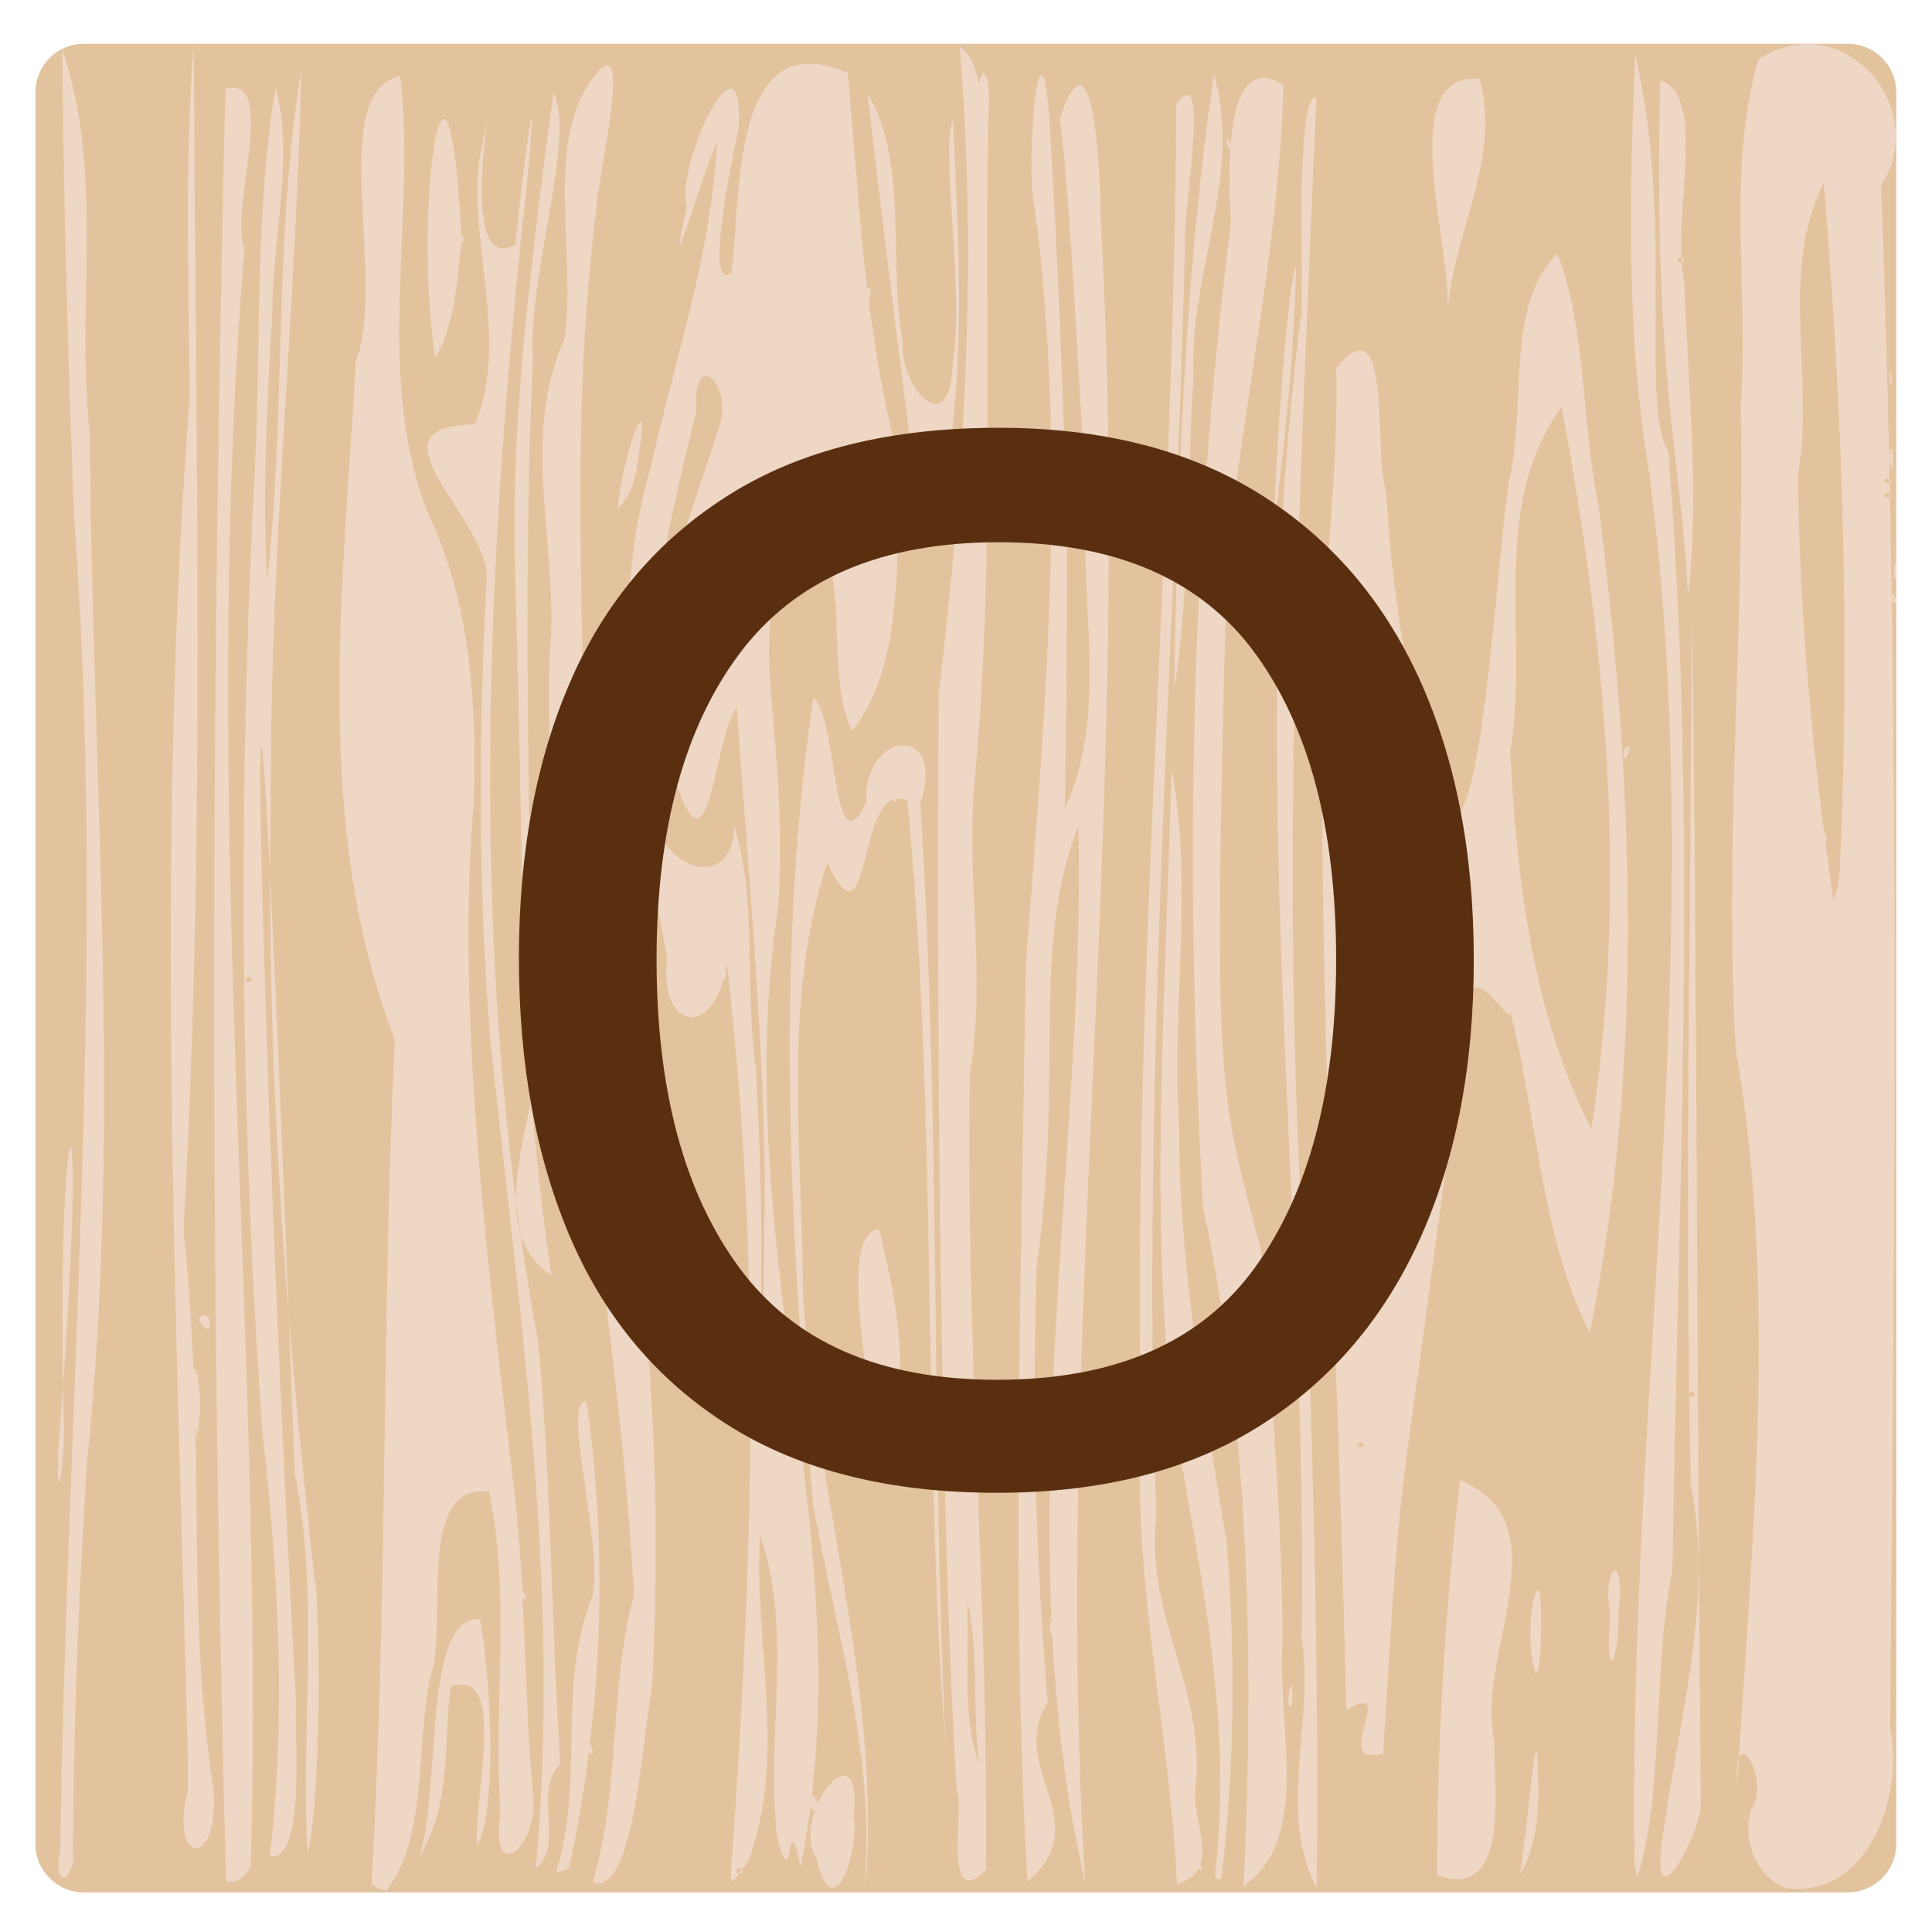
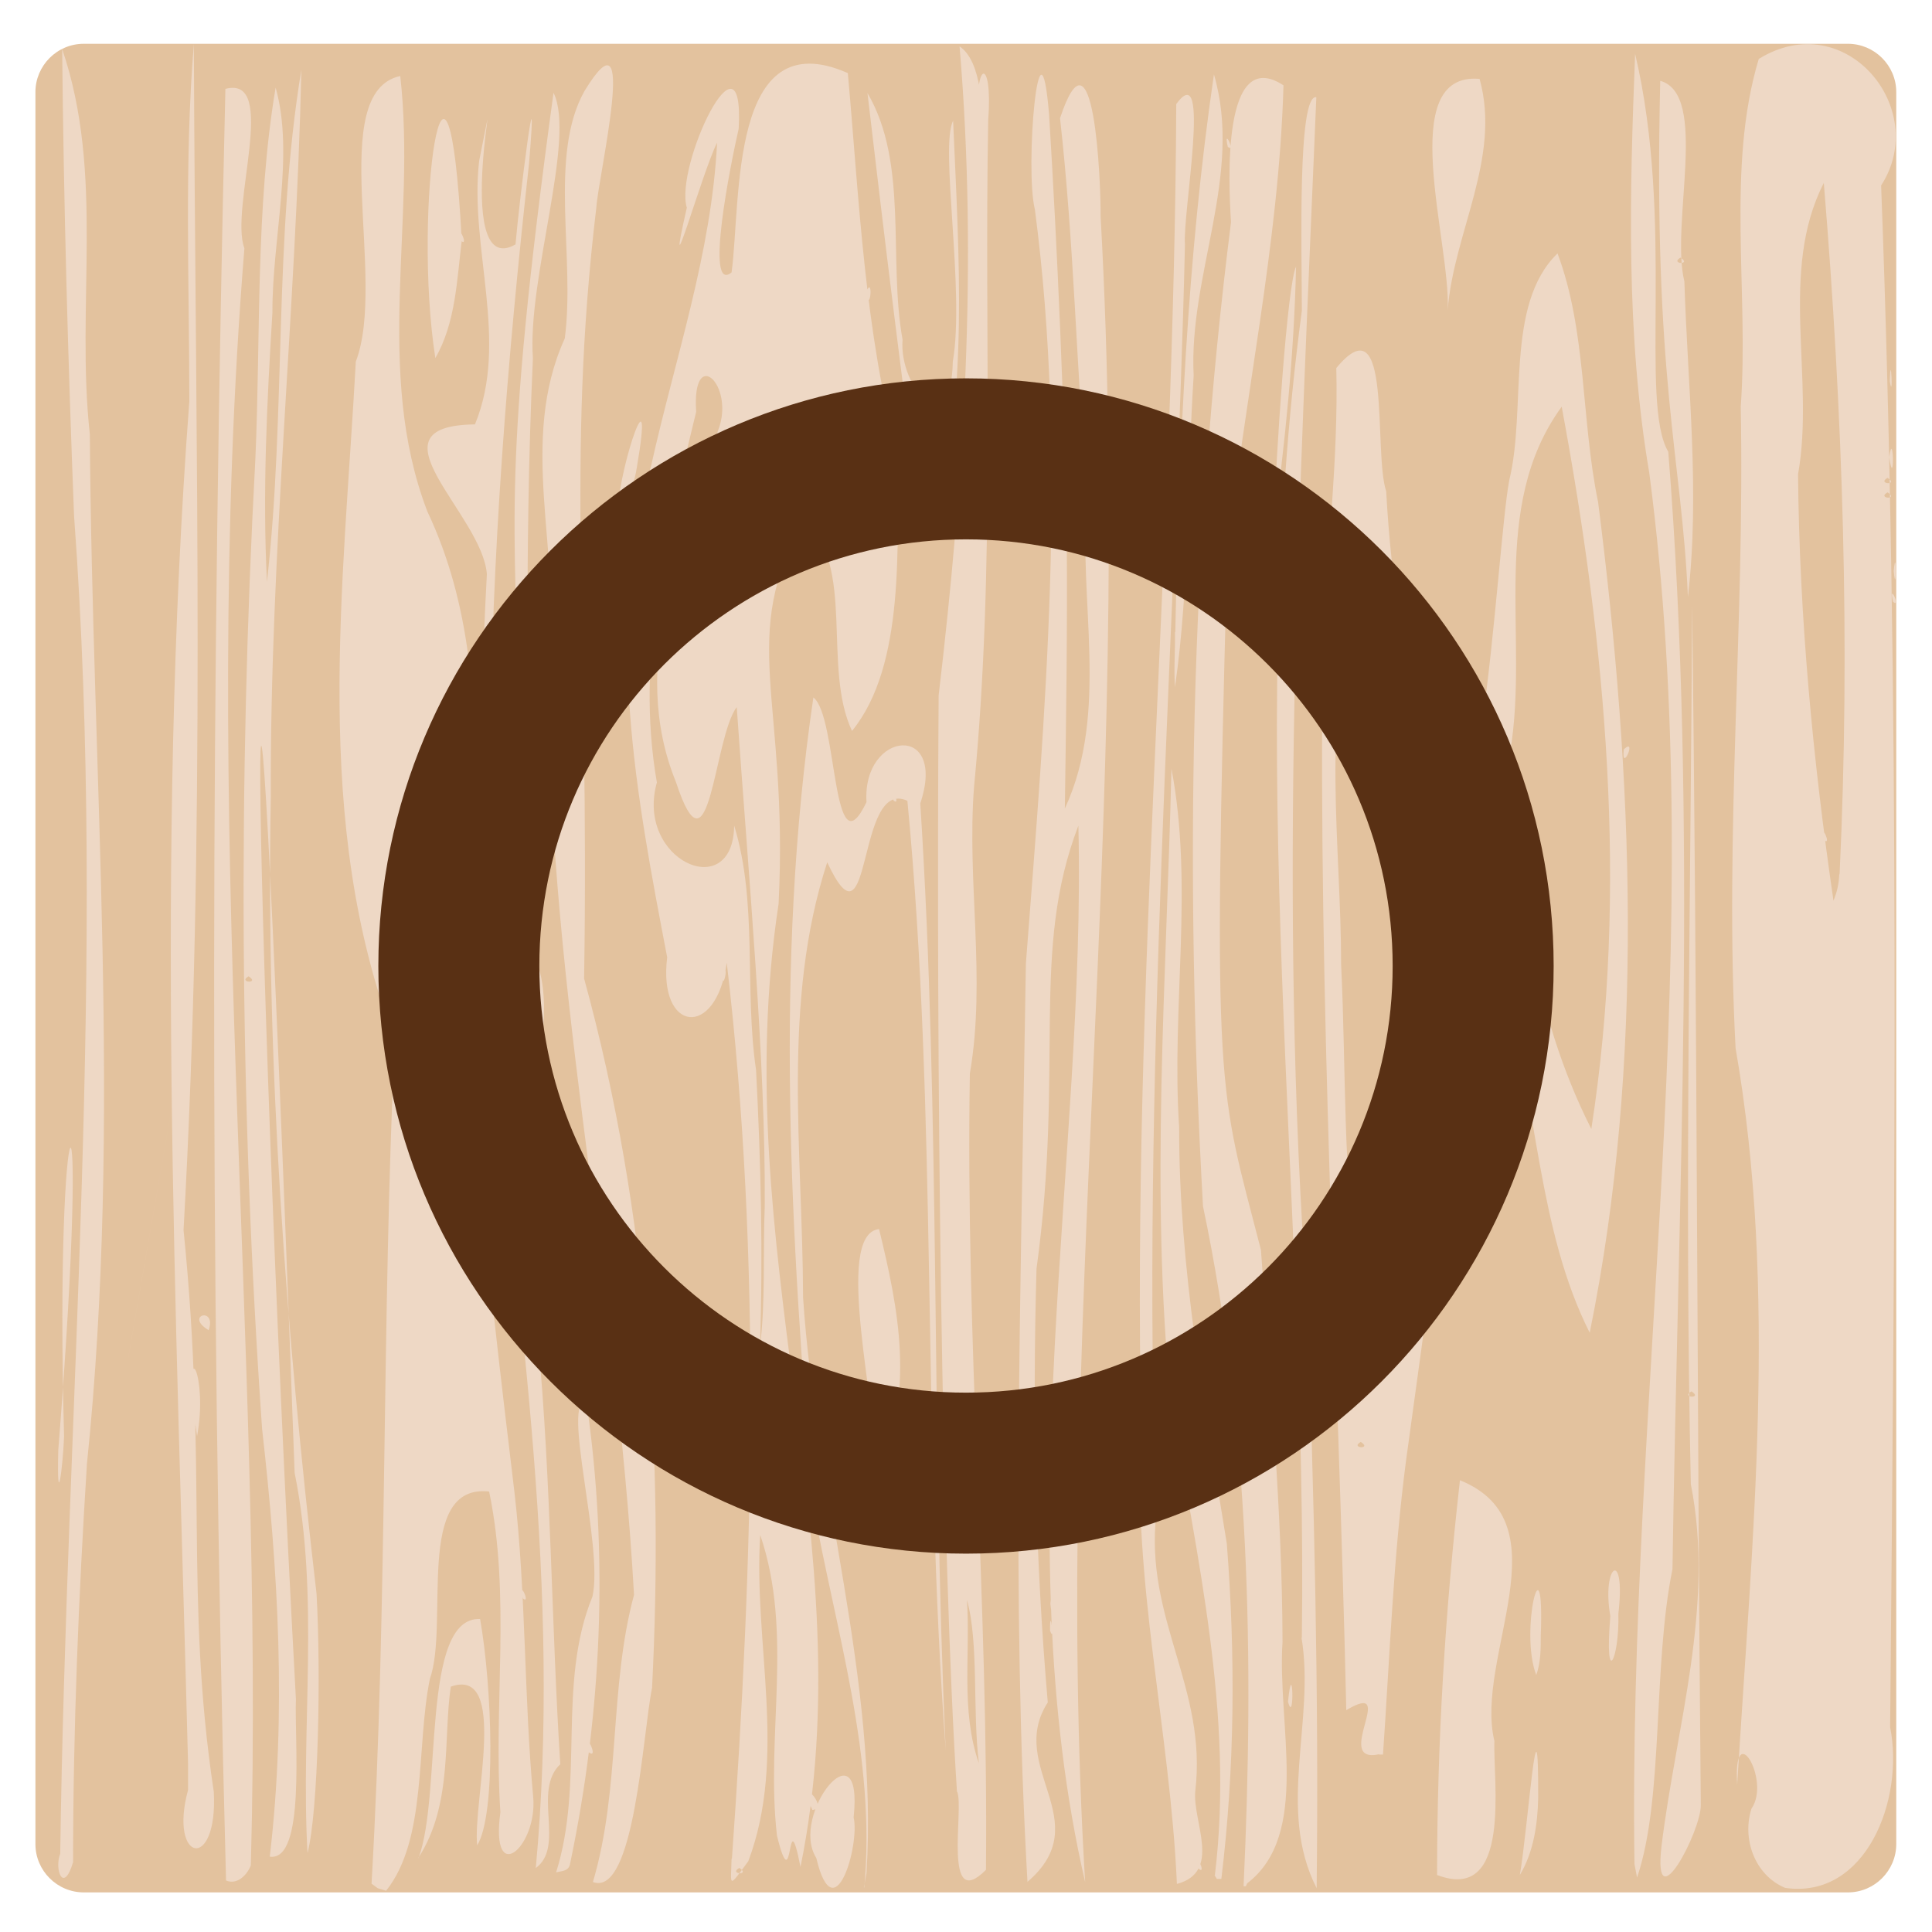
- <svg xmlns="http://www.w3.org/2000/svg" id="Layer_1" data-name="Layer 1" version="1.1" viewBox="0 0 600 600">
+ <svg xmlns="http://www.w3.org/2000/svg" version="1.1" viewBox="0 0 600 600">
  <defs>
    <style>
      .cls-1 {
        fill: #e3c29e;
      }

      .cls-1, .cls-2 {
        stroke-width: 0px;
      }

      .cls-2 {
        fill: #eed8c5;
      }

-       .cls-3, .cls-4 {
-         isolation: isolate;
-       }
- 
-       .cls-4 {
-         fill: #5a2f10;
-         font-family: Futura-Medium, Futura;
-         font-size: 450px;
-         font-weight: 500;
+       .cls-3 {
+         fill: none;
+         stroke: #593014;
+         stroke-miterlimit: 10;
+         stroke-width: 50px;
      }
    </style>
  </defs>
-   <g id="Layer_1-2" data-name="Layer 1-2">
-     <g>
-       <path class="cls-1" d="M11,300.6V28.6c0-8.2,6.7-15,15-15h547.9c8.2,0,15,6.7,15,15v544.1c0,8.2-6.7,15-15,15H26c-8.2,0-15-6.7-15-15v-272h0Z" />
-       <path class="cls-2" d="M18.7,575.8c1.9-138.5,14.5-277.1,4.3-415.6-1.9-48.8-3.2-96.1-3.7-145,13.3,39.1,4.2,79.4,8.6,119.7.7,106.6,10.1,213.4-.9,319.7-2.6,41.2-4.3,82.4-4.3,123.7-3,10.1-5.9,2.2-4-2.6h0ZM58.4,547.6c-3.6-140.9-10.2-282.2.4-423,0-37-1.6-74.1,1.4-111,.5,129.9,3.7,245.2-3.2,368.4,7.5,74,.3,114.2,9.4,174.5,1.3,24.9-14.1,21.9-8-.6v-8.2h0ZM70.2,584c-5.3-198.7-4.5-373.5-.2-556.4,16.7-4.4,1.2,37.1,5.9,49.5-14.2,175.4,6.4,339.5,2,502.2-1.1,2.9-4.2,6.2-7.7,4.7h0ZM83.8,576.4c5.2-44.2,2.6-88.6-2.4-132.6-7-100.3-7.5-200.9-2.1-301.2,1.7-38.4,0-78,6.3-115.4,5.9,21-1.1,46.9-1,69.9-1.7,27.8-3.1,55.7-1.7,83.6,6-52.9,2-106.5,10.7-159.1-1.7,75.4-9.8,150.5-9.5,226-1.5,82.7,4.6,165.2,14.2,247.3,1.4,24.5.6,67.5-2.8,80.6-2.2-39.4,3.9-79.1-4-118.1-15-409.2-13.6-185.9.4,70.3-.5,12.2,3.1,50.5-8.1,48.9h0v-.2ZM77.2,303.2c-3.5,2,3.7,2.4,0,0ZM115.4,584.8c5-87.2,3.1-174.6,7.2-261.9-25.8-67.3-15.9-140.5-12.1-210.6,9.8-25.6-9.4-83.6,13.8-88.7,5.1,44.9-8.3,91.5,8.4,135.2,13.5,28.5,15.5,59.9,14.4,91-5.5,63.3,4.2,142.9,12.7,213.9,3.6,31.4,2.9,63,5.8,94.5,1.3,15.4-13.4,28.2-10.2,4.6-2.2-33.1,3.3-67.1-3.5-99.6-23.3-2.5-12.3,41-18.4,58.2-4.3,21.1-.8,49.8-13.6,65.8l-2.6-.8-1.9-1.4h0v-.2h0ZM130,577c7.4-20.1.6-75,19.1-74.2,3.7,20.9,5.1,60.4-.9,70.3-1.5-13.2,9.9-55.7-8.2-49.3-2.4,15.9.7,36.6-10.1,53.2h0ZM166.4,580.1c7.9-85.8-5-171.4-14.1-256.5-3.9-48.3-3.7-96.9-1.1-145.3-1.4-18.7-38.2-46.1-3.7-46.5,10.7-25.9-1.8-54.7,1.3-81.8,8.8-43.3-9.6,37.9,11.3,25.9,1.1-13.3,7.3-62.6,4.2-25.1-13.5,121.3-19.6,244.9,2.8,365.6,4.1,43.7,4.1,87.7,6.9,131.5-8.8,8.3,1.7,25.6-7.7,32.3h.1ZM172.7,581.5c8.9-28.2.2-58.5,11.3-85.7,3.5-15.7-9.8-61.3-1.9-60.6,7,47.8,4.8,96.8-5.1,143.8-.5,2.2-2.6,2-4.3,2.5h0ZM184.1,584.6c8.7-29.3,5-60.4,12.8-89.3-5.5-99-28.2-198.1-26.3-290.8,3.6-33-9.7-67.5,4.8-99.4,3.3-25.2-5.1-56.8,6.1-76.8,17.1-28.1,4.4,25.9,3.7,36.1-9.5,79.4-2.1,132.1-3.8,239.5,20.3,73.9,24.7,149.6,21.1,220.3-2.9,14.1-5.4,64.9-18.3,60.3h-.1ZM227.3,577.3c6.6-92.6,9.3-185.9-1.6-278.3-3.3,23.9-21.4,21.6-18.5-1.7-9.6-50.1-19.6-102.3-5-152.6,7.4-33.3,18.8-66.1,20.5-100.4-4.7,9.3-16.6,51.9-9.4,20.2-3.9-13,18-58.6,16.1-24.5-2.4,10.4-10.7,51.5-2.2,44.6,3-22.2-.8-78.2,36.1-61.9,3.6,40,5.2,80.2,15.6,119.1-.4,27.3,2.4,64.7-14.3,85.2-9.3-19.8,1.2-51.1-14.7-65.5-21.1,36.3-4.9,55.2-8.1,119.2-16.3,106.8,27.1,199.5,6.8,299.1-4.4-22.3-2,11.8-7.3-9.7-3.6-31.1,5.2-62.8-5.2-93.4-2.2,33.4,8.5,68.8-3.7,101.3-6.4,8.7-5.4,7.8-5.2-.8h0ZM229.6,580.1c-3.5,2,3.7,2.4,0,0ZM237.5,374.5c.3-45.3-5.1-103.2-8.7-154.9-7.2,9.4-8.3,55.6-18.9,23.2-14.8-36.3,2-74.4,13.1-109.1,5.5-14.1-8.2-26.8-6.8-5.8-9.1,37.5-19,76.3-12.2,115.1-6.8,24.2,23.7,37.8,24,13.4,7.4,24.1,3.1,50.8,6.8,75.9,1.5,28.7,2.2,57.5,1.2,86.2,1.8-14.6.9-29.3,1.5-44h0ZM215.7,273.1c-3.2-8.5,4.3,4.6,0,0ZM253.5,577c-8.4-13.3,14.8-42.4,11.6-12.6,2,8.5-6,36.1-11.6,12.6ZM268.4,586.2c3.8-40.5-8.9-79.7-15.9-119-6.9-83.3-12.1-167.5.1-250.6,7.6,5.7,5.7,55.1,16.5,32.5-1.4-22.2,25.2-24.9,16.7.4,6.3,97.9,3.4,196.1,7.9,294-7.3-98.1-2.5-196.8-11.9-294.8-16.1-7.5-10.7,49.5-24.9,19.1-14.2,43.6-7.6,90.1-7.5,135.1,3.9,59.9,23.4,118.6,19.7,178.8l-.8,4.3v.2h0ZM297.2,556.5c-4.8-73.5-6.5-226.7-5.7-340.5,7.9-66.8,12.2-134.4,6.5-201.6,13.8,9.2,2.3,62.8,6,23.6-1.7-19.3,4.4-20.7,2.9-.9-1.3,69.1,2.3,138.3-4.4,207.2-2.3,29.9,3.8,59.3-1.3,89.1-1.4,82.5,5.8,164.8,5,247.3-13.5,13.5-6.8-18.7-8.9-24.2h-.1ZM304,547.6c-2-16.2,0-37.7-3.7-50.7,1.1,16.9-2,34.4,3.7,50.7ZM319.1,584.6c-5-87.6-2.2-177.4-.5-285.4,6-77.9,13-156.3,2.8-234.1-3.2-12.8,1.4-65.4,4.4-29.6,2.7,44.2,4.6,88.4,5.5,132.6.2,27.7-.2,55.3-.6,83,14-30.2,4-64.9,6.9-97-3.3-39.1-4-78.4-8.4-117.4,10.5-31.6,12.7,19.3,12.6,30.4,10.4,187.5-15,348.1-4.8,517.4-24.9-107.5.4-226.6-2.1-328.1-15,39.2-4.3,74.1-13,137.6-1.3,44.9-.4,89.9,3.5,134.7-13,20.1,15.7,37-6.4,55.8h.1ZM365.5,585.1c-2.1-47.4-13.9-94.1-11.1-141.8-2.9-137.1,10.3-273.9,10.9-411,11-15,1.9,34.2,2.7,43.6-2.7,117.8-13.8,262.3-8.9,394.3-3.7,32.6,15.9,54,12.1,86.1-.9,9.4,8.4,25.1-5.8,28.8h0ZM377.3,582.3c6-49.6-5.6-98.7-13.7-147.2-6.5-65.3-1.3-131,.2-196.4,7,36.7-.1,74.3,2.4,111.4-.1,43.6,7.9,86.5,14.8,129.3,2.7,34.7,2.5,69.6-1.7,104.1h-1.4l-.7-1.1h.1ZM386.2,585.9c3.3-70.6,2-141.9-12.6-211.3-5.7-101.9-4.1-204.3,8.7-305.6-.8-12.7-2.8-55,16.3-42.5-1.4,49.5-12.4,98-17.5,147-4.6,169.2-2.7,163.3,10.5,214.7,2.8,40.5,6.6,81.4,6.7,121.7-1.7,25.7,8.8,59.9-11,75l-.4.9h-.7ZM404.3,508.6c1.8-137.4-18.3-275.2,0-412.1,0-18.4-1.4-67.4,4.5-66.3-5.2,124.8-12,250-2.8,374.8,2.1,60.4,3.6,120.9,2.9,181.4-12.5-24.5-.4-52-4.7-77.8h.1ZM446.3,582.3c0-41,2.5-81.9,7.1-122.6,32.9,13.3,4.4,55,10.7,81-.5,12.1,5.6,50.5-17.8,41.6h0ZM472,582.3c2.5-14.3,5.8-61.8,5.7-23.9-.2,8.2-1.4,16.7-5.7,23.9ZM507.6,579c-2.1-144.1,23.5-288.3,4.6-432.1-7.3-43.1-6.1-86.7-4.4-130.2,12.3,52.1,1.3,108.5,10.3,123.6,9.2,115.5,3,231.4,1.3,347-6.2,30.4-2.6,71.1-11,95.8l-.8-4.2h0ZM516,573.3c4.6-37.5,16.6-74.5,9.1-112.4-2-91,0-182,.4-273.1,1.6,124.2,1.5,248.7,2.7,372.7.2,8-15,37-12.2,12.8h0ZM525.3,432.1c-3.5,2,3.7,2.4,0,0ZM544,561.6c6-8.9-5.9-28.6-4.5-7.4,4.6-76.1,12.7-153-.5-228.7-3.5-66.3,2.9-132.7,1.6-199.2,2.6-35.6-4.6-74.1,5.6-108,26.9-16.6,53.4,15.5,38,39.3,6,159.5,4.2,319.2,2.8,478.8,4.5,22.6-7.6,53.5-32.6,49.9-9.6-4-13.5-15.5-10.4-24.8h0ZM571.3,271.5c3.4-71.6,1-143.3-4.9-214.7-14.1,27.6-2.7,60.7-8,90.5.4,44.3,4.6,88.5,11,132.4,1.1-2.6,1.7-5.3,1.8-8.2h.1ZM566.5,260.9c-1.5-6.6,2.6,2.1,0,0ZM586.2,152.9c-3.5,2,3.7,2.4,0,0ZM586.2,148.4c-3.5,2,3.7,2.4,0,0ZM372.3,580.4c-1.5-6.6,2.6,2.1,0,0ZM252.3,562.1c-5.9-12.3,5.8-.4,0,0ZM428.3,544.8c-14.7,3.2,6.3-23.5-10.2-13.7-2.5-110.2-8.8-220.3-7.3-330.5,1.2-28.7,4.9-57.8,4.2-86.3,17.6-21.3,11.4,26.1,15.5,38.3,1.5,28.3,6.1,56.2,12.4,83.7,15.9,64.1,21.7-65.3,25.8-87.1,5.5-22.3-1.5-54.5,15-70.5,9.1,24.2,7.3,51.7,12.6,77.2,10.9,85.4,14.6,173.5-2.6,258-16.1-31.9-16.3-71.1-26.3-105.8,7,22.6-11.9-19.5-12.1,8.9-6.3,45.4-12.3,90.9-18.6,136.3-4,30.3-5.1,61.4-7.2,91.6h-1.2,0ZM422.6,447.8c-3.5,2,3.7,2.4,0,0ZM437.2,294.3c-5.5-35.9-8.8-72.2-15.6-107.9-11.5,36.5-5.1,75.7-5.1,113.3,1.6,32.5.4,65.2,5.5,97.4,23.6,14.9,15.8-93.4,15.1-102.8h.1ZM494.2,350.6c11.6-74.5,4.5-150.6-9.2-224.3-22.8,31.3-10,71.6-16,107.1,2.1,40,6.8,81,25.2,117.2h0ZM182.6,544c-1.8-8.6,4.1,3.3,0,0ZM400,528.5c1.5-15,2.1,7.7,0,0ZM500.1,501.9c-2.8-16.1,4.9-21.2,2.5-.8.4,14.1-4.4,23.9-2.5.8ZM477.1,520.2c-5.3-13.7,2.6-44.3,1.4-12.2,0,4.1,0,8.3-1.4,12.2ZM144.2,512c-1.4-6.8,3.6,3.2,0,0ZM326.1,506.4c-.1-8.6,1.6,4.7,0,0ZM326.2,498c.9-9.1.9,9.1,0,0ZM162.4,496.4c-1.5-6.6,2.6,2.1,0,0ZM326.2,489c.6-7.7.6,7.7,0,0ZM18.1,450.3c10.6-133.7-1.3-115,1.8-4.2-.4,9.9-2.3,24.2-1.8,4.2ZM272.4,459.1c.2-21.2-13.7-75.8.6-77.4,6.1,25.1,11.3,50.4-.6,77.4ZM60.3,439.9c-3.1-27.1,4.4-12.2.9,6.1l-.9-6.1ZM64.8,413.1c-7.7-4.6,2.6-7.5,0,0ZM171.3,396.1c-9-57.4-8.8-115.8-10.2-173.8-1-60.9-5.4-74.9,10.8-193.5,7,14.2-8.2,57.7-6.4,82.5-2.8,61.1-1.5,122.3-.5,183.4,15.7,30.2-22.4,82.6,6.3,101.4h0ZM57.3,321.2c-30.9,177.5-15.4,88.7,0,0ZM224.8,304.6c-8-6.2,3.1-8.1,0,0ZM329.4,271c-1.5-6.6,2.6,2.1,0,0ZM330.5,254.2c-1.5-6.6,2.6,2.1,0,0ZM277.5,248.6c-1.5-6.6,2.6,2.1,0,0ZM504.3,232.7c4.3-4-.9,7.8,0,0ZM365,196.3c1.2-57.9,3.6-115.8,12-173.2,9.1,31.2-7.9,62.1-6.3,93.6-2.1,32.2-1.2,64.7-5.8,96.7-.4-5.7.1-11.4,0-17.1h0ZM587.9,186.9c-1.5-6.6,2.6,2.1,0,0ZM524.2,185.4c-1.9-43.5-10.8-67.1-8.6-160.3,15.2,4.2,3.1,44.5,7.5,62.3,1,32.6,4.9,65.4,1.1,98h0ZM521.9,80c-3.5,2,3.7,2.4,0,0ZM588.1,177.3c.9-9.1.9,9.1,0,0ZM253.1,167.1c-3.7-14.7,4.4,5.5,0,0ZM286.4,165.1c-6.1-45.3-11.7-90.8-17-136.2,12.8,21.7,6.4,51.7,10.9,76.6-1.2,15.1,15.1,32.4,15.6,6.8,3.8-21.9-4.1-66.8.1-74.8,1.8,42.1,4.9,85.1-5.9,126.4,2.8-10.9-1.3,1.1-3.7,1.2h0ZM395.5,164.2c.8-23.8,4.3-75.9,7-81.4-.6,27.3-3.4,54.4-7,81.4ZM191.9,157.9c.7-13.8,11.4-45.1,5.9-12.9-.7,4.7-2.3,9.6-5.9,12.9ZM586.7,142c1.4-9.5,1.7,10.9,0,0ZM287.7,130.3c-3.3-5.3,6.3,2.2,0,0ZM586.9,118.4c.3-10.5,1.1,6.9,0,0ZM135.2,111.2c-7.2-46.2,3.8-119.6,8.2-36.5-1.5,12.2-1.9,25.6-8.2,36.5ZM449.6,96.3c1-21.1-16.5-74.1,9.9-71.8,6.8,24.5-8.1,47.8-9.9,71.8ZM487.4,96.1c-1.5-6.6,2.6,2.1,0,0ZM269.1,90.4c2.3-4.9.9,8.1,0,0ZM143.2,74.8c-1.5-6.6,2.6,2.1,0,0ZM381.3,45.6c-1.5-6.6,2.6,2.1,0,0Z" />
+   <g id="Layer_1" data-name="Layer 1">
+     <g id="Layer_1-2" data-name="Layer 1-2">
+       <g>
+         <path class="cls-1" d="M11,300.6V28.6c0-8.2,6.7-15,15-15h547.9c8.2,0,15,6.7,15,15v544.1c0,8.2-6.7,15-15,15H26c-8.2,0-15-6.7-15-15v-272h0Z" />
+         <path class="cls-2" d="M18.7,575.8c1.9-138.5,14.5-277.1,4.3-415.6-1.9-48.8-3.2-96.1-3.7-145,13.3,39.1,4.2,79.4,8.6,119.7.7,106.6,10.1,213.4-.9,319.7-2.6,41.2-4.3,82.4-4.3,123.7-3,10.1-5.9,2.2-4-2.6h0ZM58.4,547.6c-3.6-140.9-10.2-282.2.4-423,0-37-1.6-74.1,1.4-111,.5,129.9,3.7,245.2-3.2,368.4,7.5,74,.3,114.2,9.4,174.5,1.3,24.9-14.1,21.9-8-.6v-8.2h0ZM70.2,584c-5.3-198.7-4.5-373.5-.2-556.4,16.7-4.4,1.2,37.1,5.9,49.5-14.2,175.4,6.4,339.5,2,502.2-1.1,2.9-4.2,6.2-7.7,4.7h0ZM83.8,576.4c5.2-44.2,2.6-88.6-2.4-132.6-7-100.3-7.5-200.9-2.1-301.2,1.7-38.4,0-78,6.3-115.4,5.9,21-1.1,46.9-1,69.9-1.7,27.8-3.1,55.7-1.7,83.6,6-52.9,2-106.5,10.7-159.1-1.7,75.4-9.8,150.5-9.5,226-1.5,82.7,4.6,165.2,14.2,247.3,1.4,24.5.6,67.5-2.8,80.6-2.2-39.4,3.9-79.1-4-118.1-15-409.2-13.6-185.9.4,70.3-.5,12.2,3.1,50.5-8.1,48.9h0v-.2ZM77.2,303.2c-3.5,2,3.7,2.4,0,0ZM115.4,584.8c5-87.2,3.1-174.6,7.2-261.9-25.8-67.3-15.9-140.5-12.1-210.6,9.8-25.6-9.4-83.6,13.8-88.7,5.1,44.9-8.3,91.5,8.4,135.2,13.5,28.5,15.5,59.9,14.4,91-5.5,63.3,4.2,142.9,12.7,213.9,3.6,31.4,2.9,63,5.8,94.5,1.3,15.4-13.4,28.2-10.2,4.6-2.2-33.1,3.3-67.1-3.5-99.6-23.3-2.5-12.3,41-18.4,58.2-4.3,21.1-.8,49.8-13.6,65.8l-2.6-.8-1.9-1.4h0v-.2h0ZM130,577c7.4-20.1.6-75,19.1-74.2,3.7,20.9,5.1,60.4-.9,70.3-1.5-13.2,9.9-55.7-8.2-49.3-2.4,15.9.7,36.6-10.1,53.2h0ZM166.4,580.1c7.9-85.8-5-171.4-14.1-256.5-3.9-48.3-3.7-96.9-1.1-145.3-1.4-18.7-38.2-46.1-3.7-46.5,10.7-25.9-1.8-54.7,1.3-81.8,8.8-43.3-9.6,37.9,11.3,25.9,1.1-13.3,7.3-62.6,4.2-25.1-13.5,121.3-19.6,244.9,2.8,365.6,4.1,43.7,4.1,87.7,6.9,131.5-8.8,8.3,1.7,25.6-7.7,32.3h.1ZM172.7,581.5c8.9-28.2.2-58.5,11.3-85.7,3.5-15.7-9.8-61.3-1.9-60.6,7,47.8,4.8,96.8-5.1,143.8-.5,2.2-2.6,2-4.3,2.5h0ZM184.1,584.6c8.7-29.3,5-60.4,12.8-89.3-5.5-99-28.2-198.1-26.3-290.8,3.6-33-9.7-67.5,4.8-99.4,3.3-25.2-5.1-56.8,6.1-76.8,17.1-28.1,4.4,25.9,3.7,36.1-9.5,79.4-2.1,132.1-3.8,239.5,20.3,73.9,24.7,149.6,21.1,220.3-2.9,14.1-5.4,64.9-18.3,60.3h-.1ZM227.3,577.3c6.6-92.6,9.3-185.9-1.6-278.3-3.3,23.9-21.4,21.6-18.5-1.7-9.6-50.1-19.6-102.3-5-152.6,7.4-33.3,18.8-66.1,20.5-100.4-4.7,9.3-16.6,51.9-9.4,20.2-3.9-13,18-58.6,16.1-24.5-2.4,10.4-10.7,51.5-2.2,44.6,3-22.2-.8-78.2,36.1-61.9,3.6,40,5.2,80.2,15.6,119.1-.4,27.3,2.4,64.7-14.3,85.2-9.3-19.8,1.2-51.1-14.7-65.5-21.1,36.3-4.9,55.2-8.1,119.2-16.3,106.8,27.1,199.5,6.8,299.1-4.4-22.3-2,11.8-7.3-9.7-3.6-31.1,5.2-62.8-5.2-93.4-2.2,33.4,8.5,68.8-3.7,101.3-6.4,8.7-5.4,7.8-5.2-.8h0ZM229.6,580.1c-3.5,2,3.7,2.4,0,0ZM237.5,374.5c.3-45.3-5.1-103.2-8.7-154.9-7.2,9.4-8.3,55.6-18.9,23.2-14.8-36.3,2-74.4,13.1-109.1,5.5-14.1-8.2-26.8-6.8-5.8-9.1,37.5-19,76.3-12.2,115.1-6.8,24.2,23.7,37.8,24,13.4,7.4,24.1,3.1,50.8,6.8,75.9,1.5,28.7,2.2,57.5,1.2,86.2,1.8-14.6.9-29.3,1.5-44h0ZM215.7,273.1c-3.2-8.5,4.3,4.6,0,0ZM253.5,577c-8.4-13.3,14.8-42.4,11.6-12.6,2,8.5-6,36.1-11.6,12.6ZM268.4,586.2c3.8-40.5-8.9-79.7-15.9-119-6.9-83.3-12.1-167.5.1-250.6,7.6,5.7,5.7,55.1,16.5,32.5-1.4-22.2,25.2-24.9,16.7.4,6.3,97.9,3.4,196.1,7.9,294-7.3-98.1-2.5-196.8-11.9-294.8-16.1-7.5-10.7,49.5-24.9,19.1-14.2,43.6-7.6,90.1-7.5,135.1,3.9,59.9,23.4,118.6,19.7,178.8l-.8,4.3v.2h0ZM297.2,556.5c-4.8-73.5-6.5-226.7-5.7-340.5,7.9-66.8,12.2-134.4,6.5-201.6,13.8,9.2,2.3,62.8,6,23.6-1.7-19.3,4.4-20.7,2.9-.9-1.3,69.1,2.3,138.3-4.4,207.2-2.3,29.9,3.8,59.3-1.3,89.1-1.4,82.5,5.8,164.8,5,247.3-13.5,13.5-6.8-18.7-8.9-24.2h-.1ZM304,547.6c-2-16.2,0-37.7-3.7-50.7,1.1,16.9-2,34.4,3.7,50.7ZM319.1,584.6c-5-87.6-2.2-177.4-.5-285.4,6-77.9,13-156.3,2.8-234.1-3.2-12.8,1.4-65.4,4.4-29.6,2.7,44.2,4.6,88.4,5.5,132.6.2,27.7-.2,55.3-.6,83,14-30.2,4-64.9,6.9-97-3.3-39.1-4-78.4-8.4-117.4,10.5-31.6,12.7,19.3,12.6,30.4,10.4,187.5-15,348.1-4.8,517.4-24.9-107.5.4-226.6-2.1-328.1-15,39.2-4.3,74.1-13,137.6-1.3,44.9-.4,89.9,3.5,134.7-13,20.1,15.7,37-6.4,55.8h.1ZM365.5,585.1c-2.1-47.4-13.9-94.1-11.1-141.8-2.9-137.1,10.3-273.9,10.9-411,11-15,1.9,34.2,2.7,43.6-2.7,117.8-13.8,262.3-8.9,394.3-3.7,32.6,15.9,54,12.1,86.1-.9,9.4,8.4,25.1-5.8,28.8h0ZM377.3,582.3c6-49.6-5.6-98.7-13.7-147.2-6.5-65.3-1.3-131,.2-196.4,7,36.7-.1,74.3,2.4,111.4-.1,43.6,7.9,86.5,14.8,129.3,2.7,34.7,2.5,69.6-1.7,104.1h-1.4l-.7-1.1h.1ZM386.2,585.9c3.3-70.6,2-141.9-12.6-211.3-5.7-101.9-4.1-204.3,8.7-305.6-.8-12.7-2.8-55,16.3-42.5-1.4,49.5-12.4,98-17.5,147-4.6,169.2-2.7,163.3,10.5,214.7,2.8,40.5,6.6,81.4,6.7,121.7-1.7,25.7,8.8,59.9-11,75l-.4.9h-.7ZM404.3,508.6c1.8-137.4-18.3-275.2,0-412.1,0-18.4-1.4-67.4,4.5-66.3-5.2,124.8-12,250-2.8,374.8,2.1,60.4,3.6,120.9,2.9,181.4-12.5-24.5-.4-52-4.7-77.8h.1ZM446.3,582.3c0-41,2.5-81.9,7.1-122.6,32.9,13.3,4.4,55,10.7,81-.5,12.1,5.6,50.5-17.8,41.6h0ZM472,582.3c2.5-14.3,5.8-61.8,5.7-23.9-.2,8.2-1.4,16.7-5.7,23.9ZM507.6,579c-2.1-144.1,23.5-288.3,4.6-432.1-7.3-43.1-6.1-86.7-4.4-130.2,12.3,52.1,1.3,108.5,10.3,123.6,9.2,115.5,3,231.4,1.3,347-6.2,30.4-2.6,71.1-11,95.8l-.8-4.2h0ZM516,573.3c4.6-37.5,16.6-74.5,9.1-112.4-2-91,0-182,.4-273.1,1.6,124.2,1.5,248.7,2.7,372.7.2,8-15,37-12.2,12.8h0ZM525.3,432.1c-3.5,2,3.7,2.4,0,0ZM544,561.6c6-8.9-5.9-28.6-4.5-7.4,4.6-76.1,12.7-153-.5-228.7-3.5-66.3,2.9-132.7,1.6-199.2,2.6-35.6-4.6-74.1,5.6-108,26.9-16.6,53.4,15.5,38,39.3,6,159.5,4.2,319.2,2.8,478.8,4.5,22.6-7.6,53.5-32.6,49.9-9.6-4-13.5-15.5-10.4-24.8h0ZM571.3,271.5c3.4-71.6,1-143.3-4.9-214.7-14.1,27.6-2.7,60.7-8,90.5.4,44.3,4.6,88.5,11,132.4,1.1-2.6,1.7-5.3,1.8-8.2h.1ZM566.5,260.9c-1.5-6.6,2.6,2.1,0,0ZM586.2,152.9c-3.5,2,3.7,2.4,0,0ZM586.2,148.4c-3.5,2,3.7,2.4,0,0ZM372.3,580.4c-1.5-6.6,2.6,2.1,0,0ZM252.3,562.1c-5.9-12.3,5.8-.4,0,0ZM428.3,544.8c-14.7,3.2,6.3-23.5-10.2-13.7-2.5-110.2-8.8-220.3-7.3-330.5,1.2-28.7,4.9-57.8,4.2-86.3,17.6-21.3,11.4,26.1,15.5,38.3,1.5,28.3,6.1,56.2,12.4,83.7,15.9,64.1,21.7-65.3,25.8-87.1,5.5-22.3-1.5-54.5,15-70.5,9.1,24.2,7.3,51.7,12.6,77.2,10.9,85.4,14.6,173.5-2.6,258-16.1-31.9-16.3-71.1-26.3-105.8,7,22.6-11.9-19.5-12.1,8.9-6.3,45.4-12.3,90.9-18.6,136.3-4,30.3-5.1,61.4-7.2,91.6h-1.2,0ZM422.6,447.8c-3.5,2,3.7,2.4,0,0ZM437.2,294.3c-5.5-35.9-8.8-72.2-15.6-107.9-11.5,36.5-5.1,75.7-5.1,113.3,1.6,32.5.4,65.2,5.5,97.4,23.6,14.9,15.8-93.4,15.1-102.8h.1ZM494.2,350.6c11.6-74.5,4.5-150.6-9.2-224.3-22.8,31.3-10,71.6-16,107.1,2.1,40,6.8,81,25.2,117.2h0ZM182.6,544c-1.8-8.6,4.1,3.3,0,0ZM400,528.5c1.5-15,2.1,7.7,0,0ZM500.1,501.9c-2.8-16.1,4.9-21.2,2.5-.8.4,14.1-4.4,23.9-2.5.8ZM477.1,520.2c-5.3-13.7,2.6-44.3,1.4-12.2,0,4.1,0,8.3-1.4,12.2ZM144.2,512c-1.4-6.8,3.6,3.2,0,0ZM326.1,506.4c-.1-8.6,1.6,4.7,0,0ZM326.2,498c.9-9.1.9,9.1,0,0ZM162.4,496.4c-1.5-6.6,2.6,2.1,0,0ZM326.2,489c.6-7.7.6,7.7,0,0ZM18.1,450.3c10.6-133.7-1.3-115,1.8-4.2-.4,9.9-2.3,24.2-1.8,4.2ZM272.4,459.1c.2-21.2-13.7-75.8.6-77.4,6.1,25.1,11.3,50.4-.6,77.4ZM60.3,439.9c-3.1-27.1,4.4-12.2.9,6.1l-.9-6.1ZM64.8,413.1c-7.7-4.6,2.6-7.5,0,0ZM171.3,396.1c-9-57.4-8.8-115.8-10.2-173.8-1-60.9-5.4-74.9,10.8-193.5,7,14.2-8.2,57.7-6.4,82.5-2.8,61.1-1.5,122.3-.5,183.4,15.7,30.2-22.4,82.6,6.3,101.4h0ZM57.3,321.2c-30.9,177.5-15.4,88.7,0,0ZM224.8,304.6c-8-6.2,3.1-8.1,0,0ZM329.4,271c-1.5-6.6,2.6,2.1,0,0ZM330.5,254.2c-1.5-6.6,2.6,2.1,0,0ZM277.5,248.6c-1.5-6.6,2.6,2.1,0,0ZM504.3,232.7c4.3-4-.9,7.8,0,0ZM365,196.3c1.2-57.9,3.6-115.8,12-173.2,9.1,31.2-7.9,62.1-6.3,93.6-2.1,32.2-1.2,64.7-5.8,96.7-.4-5.7.1-11.4,0-17.1h0ZM587.9,186.9c-1.5-6.6,2.6,2.1,0,0ZM524.2,185.4c-1.9-43.5-10.8-67.1-8.6-160.3,15.2,4.2,3.1,44.5,7.5,62.3,1,32.6,4.9,65.4,1.1,98h0ZM521.9,80c-3.5,2,3.7,2.4,0,0ZM588.1,177.3c.9-9.1.9,9.1,0,0ZM253.1,167.1c-3.7-14.7,4.4,5.5,0,0ZM286.4,165.1c-6.1-45.3-11.7-90.8-17-136.2,12.8,21.7,6.4,51.7,10.9,76.6-1.2,15.1,15.1,32.4,15.6,6.8,3.8-21.9-4.1-66.8.1-74.8,1.8,42.1,4.9,85.1-5.9,126.4,2.8-10.9-1.3,1.1-3.7,1.2h0ZM395.5,164.2c.8-23.8,4.3-75.9,7-81.4-.6,27.3-3.4,54.4-7,81.4ZM191.9,157.9c.7-13.8,11.4-45.1,5.9-12.9-.7,4.7-2.3,9.6-5.9,12.9ZM586.7,142c1.4-9.5,1.7,10.9,0,0ZM287.7,130.3c-3.3-5.3,6.3,2.2,0,0ZM586.9,118.4c.3-10.5,1.1,6.9,0,0ZM135.2,111.2c-7.2-46.2,3.8-119.6,8.2-36.5-1.5,12.2-1.9,25.6-8.2,36.5ZM449.6,96.3c1-21.1-16.5-74.1,9.9-71.8,6.8,24.5-8.1,47.8-9.9,71.8ZM487.4,96.1c-1.5-6.6,2.6,2.1,0,0ZM269.1,90.4c2.3-4.9.9,8.1,0,0ZM143.2,74.8c-1.5-6.6,2.6,2.1,0,0ZM381.3,45.6c-1.5-6.6,2.6,2.1,0,0Z" />
+       </g>
    </g>
  </g>
  <g id="Layer_2" data-name="Layer 2">
-     <g class="cls-3">
-       <g class="cls-3">
-         <text class="cls-4" transform="translate(93.7 459.1)">
-           <tspan x="40" y="0">O</tspan>
-         </text>
-       </g>
-     </g>
+     <circle class="cls-3" cx="300" cy="300" r="157.5" />
  </g>
</svg>
